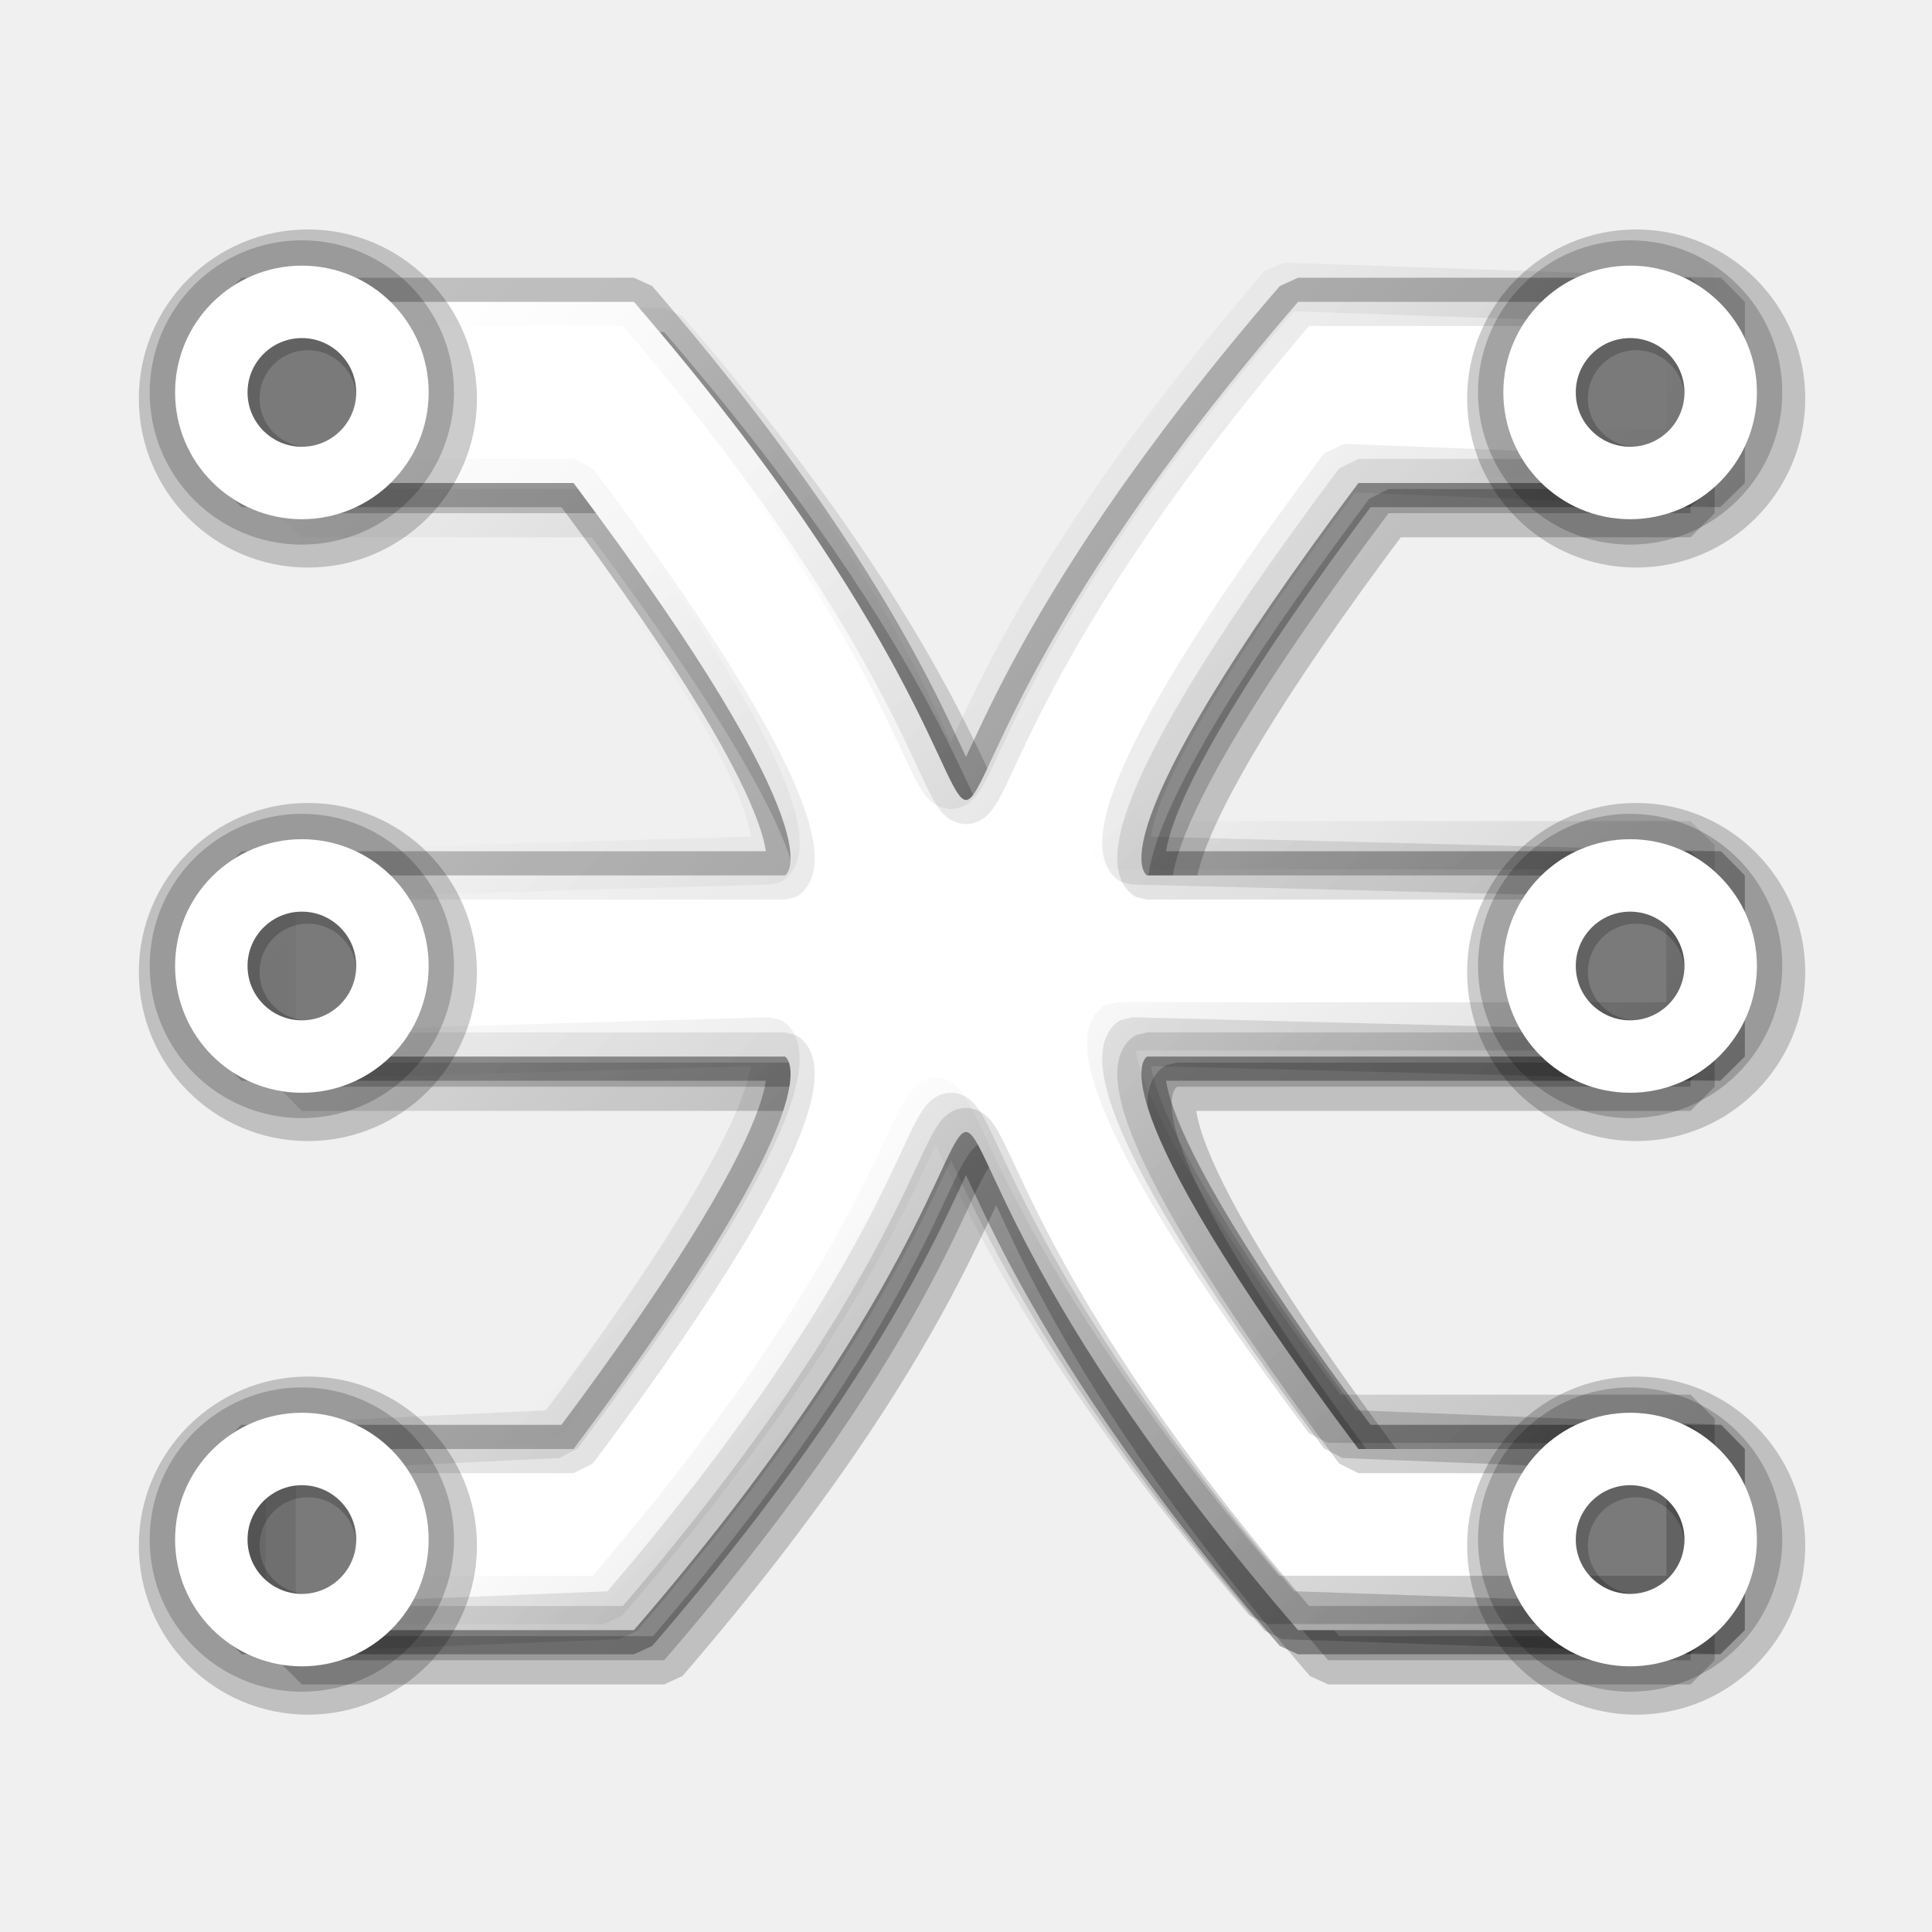
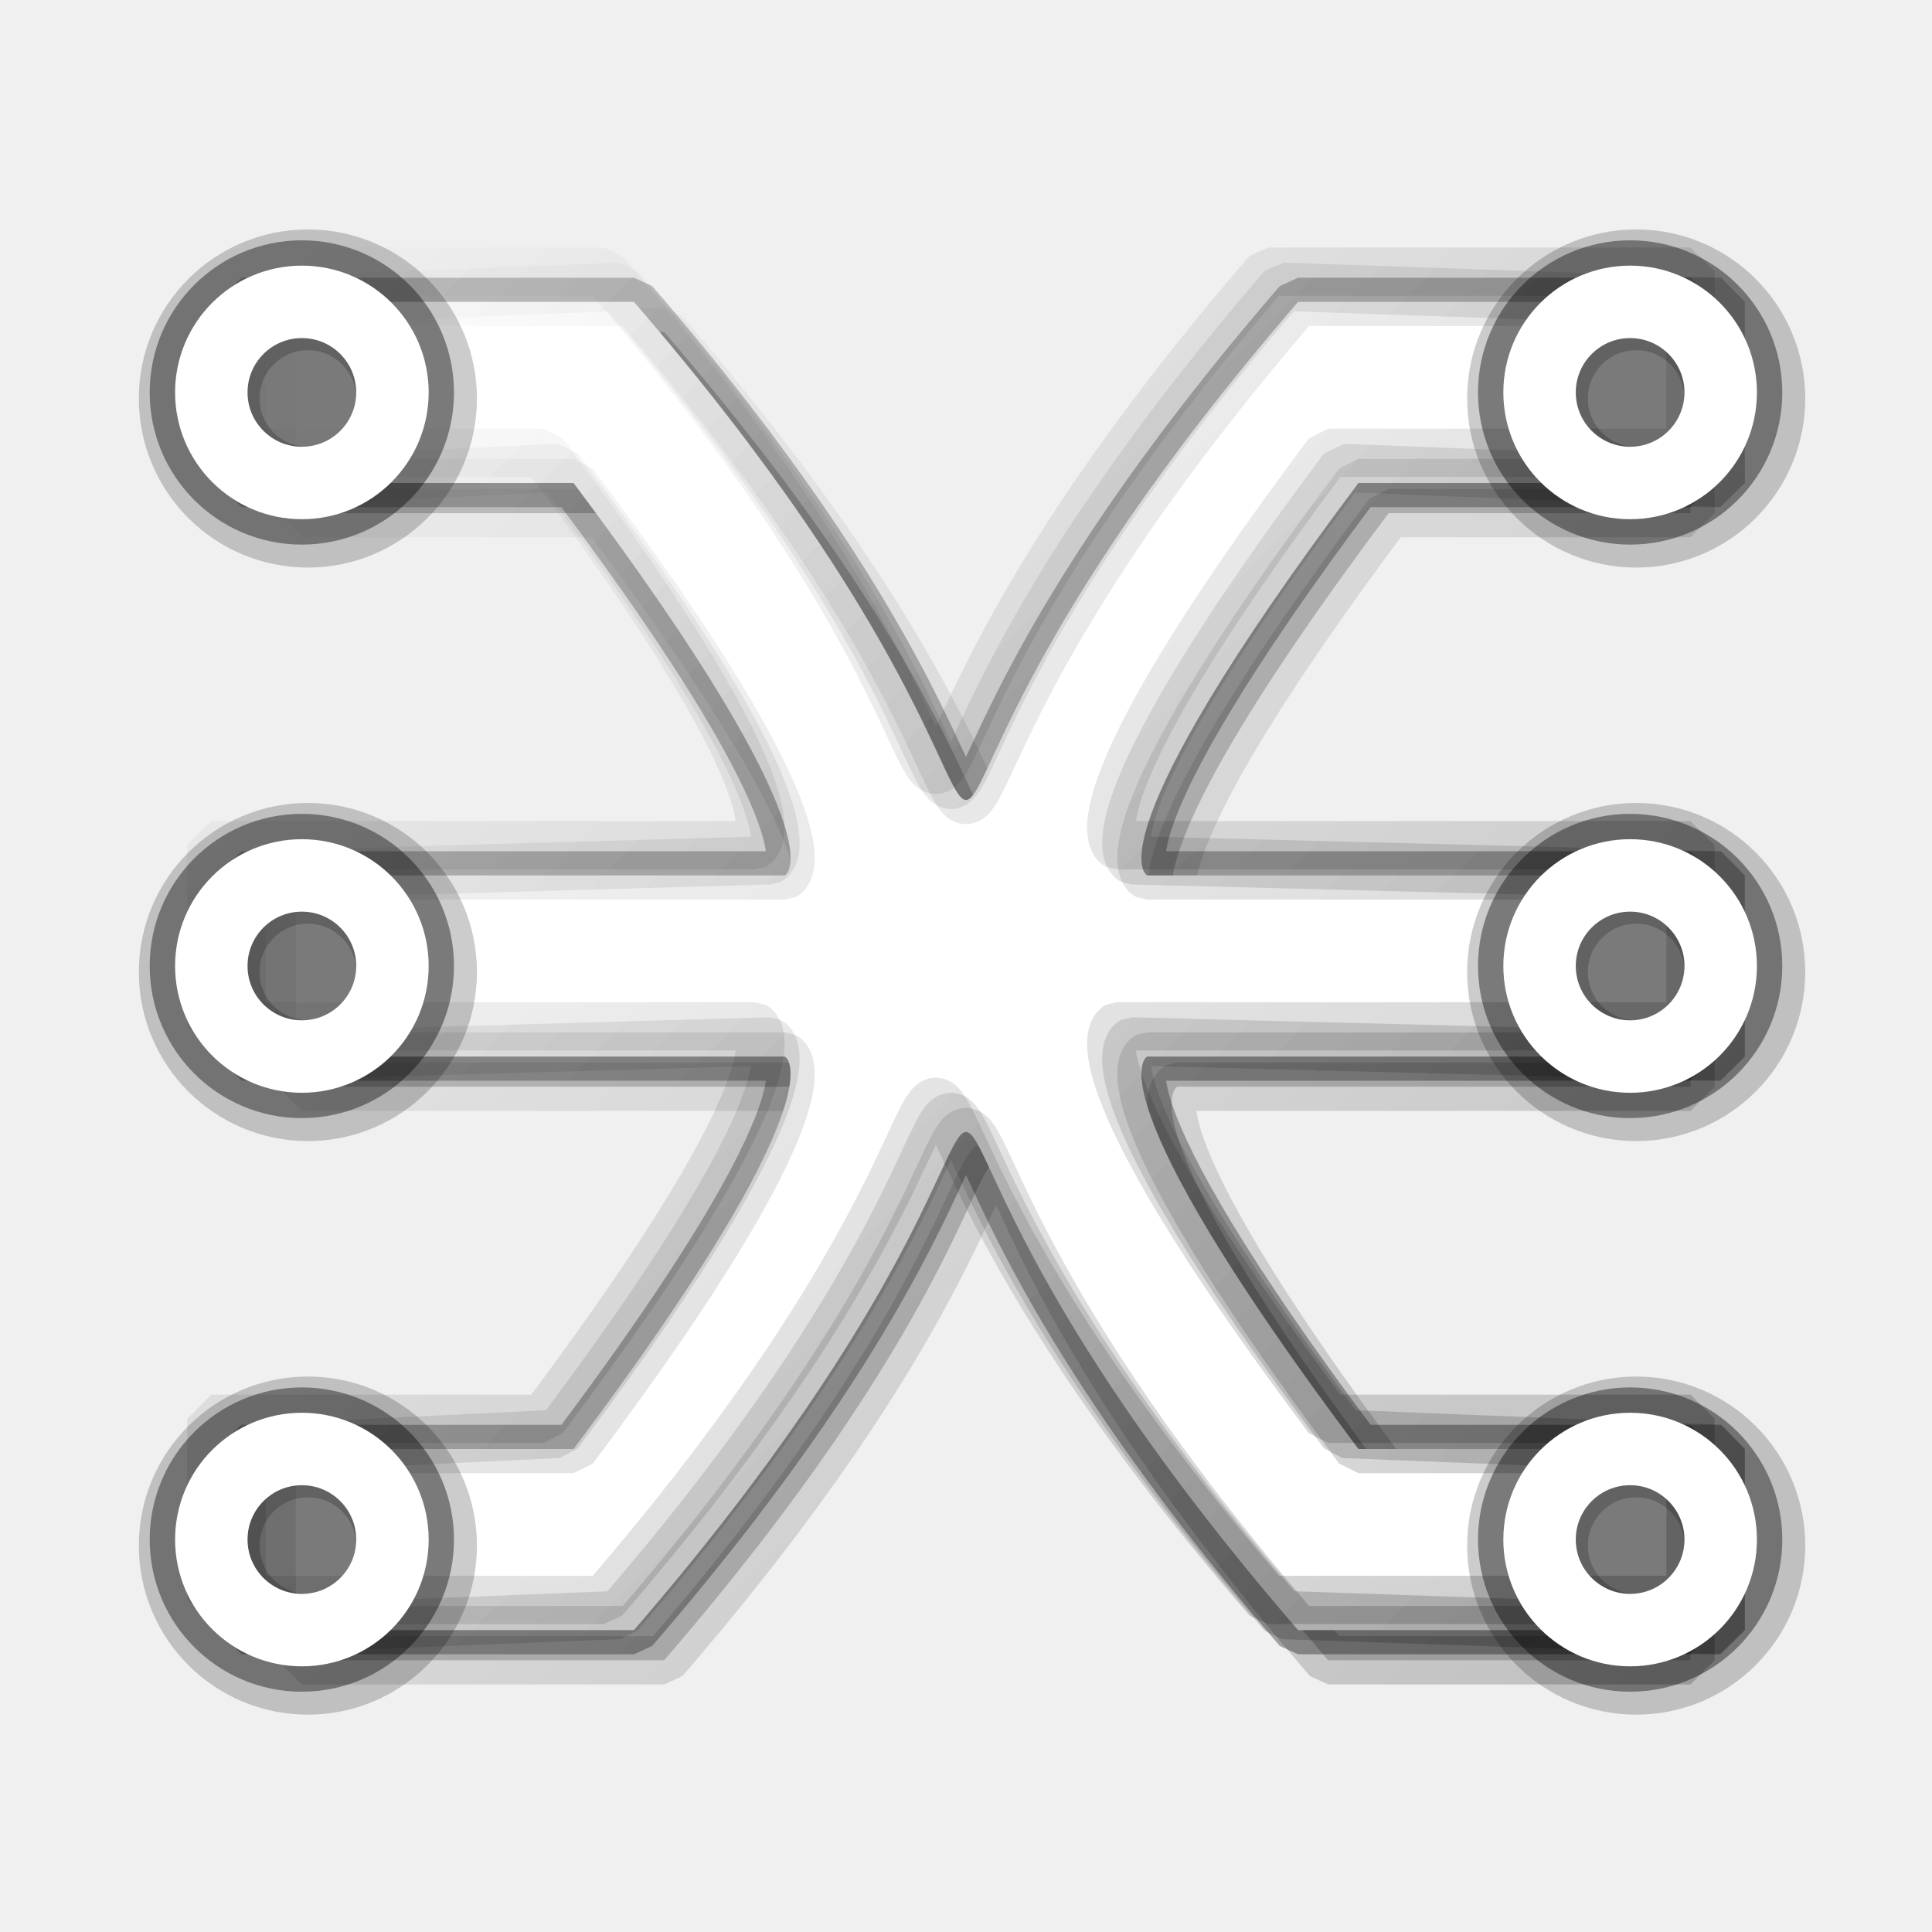
<svg xmlns="http://www.w3.org/2000/svg" xmlns:xlink="http://www.w3.org/1999/xlink" width="32" height="32" viewBox="0 0 32 32" version="1.1" id="svg5094">
  <defs id="defs5088">
    <linearGradient id="BevelGradient1">
      <stop style="stop-color:#000000;stop-opacity:1;" offset="0" id="stop854" />
      <stop style="stop-color:#000000;stop-opacity:0;" offset="1" id="stop856" />
    </linearGradient>
-     <linearGradient xlink:href="#BevelGradient1" id="linearGradient860" x1="26" y1="26" x2="6" y2="6" gradientUnits="userSpaceOnUse" />
-     <linearGradient xlink:href="#BevelGradient1" id="linearGradient14826" x1="26" y1="314.533" x2="10" y2="298.533" gradientUnits="userSpaceOnUse" />
-     <linearGradient xlink:href="#BevelGradient1" id="linearGradient15354" x1="26" y1="314.533" x2="16" y2="304.533" gradientUnits="userSpaceOnUse" />
-     <linearGradient xlink:href="#BevelGradient1" id="linearGradient866" x1="16" y1="304.533" x2="6" y2="294.533" gradientUnits="userSpaceOnUse" />
+     <linearGradient xlink:href="#BevelGradient1" id="linearGradient860" x1="28" y1="28" x2="4" y2="4" gradientUnits="userSpaceOnUse" />
+     <linearGradient xlink:href="#BevelGradient1" id="linearGradient14826" x1="28" y1="316.533" x2="4" y2="292.533" gradientUnits="userSpaceOnUse" />
+     <linearGradient xlink:href="#BevelGradient1" id="linearGradient15354" x1="28" y1="316.533" x2="4" y2="292.533" gradientUnits="userSpaceOnUse" />
+     <linearGradient xlink:href="#BevelGradient1" id="linearGradient866" x1="28" y1="316.533" x2="4" y2="292.533" gradientUnits="userSpaceOnUse" />
  </defs>
  <g id="layer1" transform="translate(0,-288.5333)">
    <g id="g872" style="display:inline">
      <path style="display:inline;fill:#000000;fill-opacity:0.2;fill-rule:evenodd;stroke:url(#linearGradient866);stroke-width:0.8;stroke-linecap:round;stroke-linejoin:bevel;stroke-miterlimit:4;stroke-dasharray:none;stroke-opacity:0.2;paint-order:stroke fill markers" d="m 5,294.033 v 3 h 5 c 4.5,6 3.5,6.5 3.5,6.5 H 5 v 3 h 8.5 c 0,0 1,0.5 -3.5,6.5 H 5 v 3 h 6 c 9.5,-11 1.5,-11 11,0 h 6 v -3 h -5 c -4.5,-6 -3.5,-6.5 -3.5,-6.5 H 28 v -3 h -8.5 c 0,0 -1,-0.5 3.5,-6.5 h 5 v -3 h -6 c -9.5,11 -1.5,11 -11,0 z" id="path837-3-3" />
    </g>
    <g id="g1865" style="display:inline">
      <path style="display:inline;fill:#ffffff;fill-opacity:1;fill-rule:evenodd;stroke:#000000;stroke-width:0.8;stroke-linecap:round;stroke-linejoin:bevel;stroke-miterlimit:4;stroke-dasharray:none;stroke-opacity:0.2;paint-order:stroke fill markers" d="M 4,5 V 8 H 9.5 C 14,14 13,14.5 13,14.5 H 4 v 3 h 9 c 0,0 1,0.5 -3.5,6.5 H 4 v 3 h 6.5 C 20,16 12,16 21.5,27 H 28 V 24 H 22.5 C 18,18 19,17.5 19,17.5 h 9 v -3 H 19 C 19,14.5 18,14 22.5,8 H 28 V 5 H 21.5 C 12,16 20,16 10.5,5 Z" transform="translate(0,288.5333)" id="path1863" />
    </g>
    <g id="g1430" style="display:inline;fill:none">
      <path style="display:inline;fill:none;fill-opacity:1;fill-rule:evenodd;stroke:url(#linearGradient860);stroke-width:0.8;stroke-linecap:round;stroke-linejoin:bevel;stroke-miterlimit:4;stroke-dasharray:none;stroke-opacity:0.2;paint-order:stroke fill markers" d="m 4.5,5 v 3 h 5 C 14,14 13,14.5 13,14.5 H 4.5 v 3 H 13 c 0,0 1,0.5 -3.5,6.5 h -5 v 3 h 6 C 20,16 12,16 21.5,27 h 7 v -3 h -6 C 18,18 19,17.5 19,17.5 h 9.5 v -3 H 19 c 0,0 -1,-0.5 3.5,-6.5 h 6 V 5 h -7 C 12,16 20,16 10.5,5 Z" id="path1428" transform="translate(0,288.5333)" />
    </g>
    <g id="g2982" style="display:inline;fill:none">
      <path style="display:inline;fill:none;fill-opacity:1;fill-rule:evenodd;stroke:url(#linearGradient14826);stroke-width:0.8;stroke-linecap:round;stroke-linejoin:bevel;stroke-miterlimit:4;stroke-dasharray:none;stroke-opacity:0.2;paint-order:stroke fill markers" d="m 4,293.533 v 3 l 5.25,-0.25 c 4.5,6 3.5,6.5 3.5,6.5 l -8.75,0.25 v 3 l 8.75,-0.25 c 0,0 1,0.5 -3.5,6.5 l -5.25,0.25 v 3 l 6.25,-0.25 c 9.5,-11 1.5,-11 11,0 l 7.25,0.25 v -3 l -6.25,-0.25 c -4.5,-6 -3.5,-6.5 -3.5,-6.5 l 9.75,0.25 v -3 l -9.75,-0.25 c 0,0 -1,-0.5 3.5,-6.5 l 6.25,0.25 v -3 l -7.25,-0.25 c -9.5,11 -1.5,11 -11,0 z" id="path2980" />
    </g>
    <g id="g854" style="display:inline;fill:none">
      <path style="display:inline;fill:none;fill-opacity:1;fill-rule:evenodd;stroke:url(#linearGradient15354);stroke-width:0.8;stroke-linecap:round;stroke-linejoin:bevel;stroke-miterlimit:4;stroke-dasharray:none;stroke-opacity:0.2;paint-order:stroke fill markers" d="m 3.5,293.033 v 3 H 9 c 4.5,6 3.5,6.5 3.5,6.5 h -9 v 3 h 9 c 0,0 1,0.5 -3.5,6.5 H 3.5 v 3 H 10 c 9.5,-11 1.5,-11 11,0 h 7 v -3 h -6 c -4.5,-6 -3.5,-6.5 -3.5,-6.5 H 28 v -3 h -9.5 c 0,0 -1,-0.5 3.5,-6.5 h 6 v -3 h -7 c -9.5,11 -1.5,11 -11,0 z" id="path852" />
    </g>
    <g id="g878" style="display:inline;fill:#000000;fill-opacity:0.4;stroke:#000000;stroke-width:1.667;stroke-miterlimit:4;stroke-dasharray:none;stroke-opacity:0.2" transform="matrix(1.2,0,0,1.2,-3.1,-60.80667)">
      <ellipse style="fill:#000000;fill-opacity:0.4;stroke:#000000;stroke-width:1.667;stroke-linecap:round;stroke-linejoin:bevel;stroke-miterlimit:4;stroke-dasharray:none;stroke-opacity:0.2;paint-order:stroke fill markers" id="path875-56" cx="25.167" cy="312.45" rx="1.5" ry="1.5" />
      <ellipse style="fill:#000000;fill-opacity:0.4;stroke:#000000;stroke-width:1.667;stroke-linecap:round;stroke-linejoin:bevel;stroke-miterlimit:4;stroke-dasharray:none;stroke-opacity:0.2;paint-order:stroke fill markers" id="path875-3" cx="25.167" cy="304.533" rx="1.5" ry="1.5" />
      <ellipse style="fill:#000000;fill-opacity:0.4;stroke:#000000;stroke-width:1.667;stroke-linecap:round;stroke-linejoin:bevel;stroke-miterlimit:4;stroke-dasharray:none;stroke-opacity:0.2;paint-order:stroke fill markers" id="path875-5" cx="25.167" cy="296.617" rx="1.5" ry="1.5" />
      <ellipse style="fill:#000000;fill-opacity:0.4;stroke:#000000;stroke-width:1.667;stroke-linecap:round;stroke-linejoin:bevel;stroke-miterlimit:4;stroke-dasharray:none;stroke-opacity:0.2;paint-order:stroke fill markers" id="path875-7" cx="6.833" cy="312.45" rx="1.5" ry="1.5" />
      <ellipse style="fill:#000000;fill-opacity:0.4;stroke:#000000;stroke-width:1.667;stroke-linecap:round;stroke-linejoin:bevel;stroke-miterlimit:4;stroke-dasharray:none;stroke-opacity:0.2;paint-order:stroke fill markers" id="path875-6" cx="6.833" cy="304.533" rx="1.5" ry="1.5" />
      <ellipse style="opacity:1;fill:#000000;fill-opacity:0.4;stroke:#000000;stroke-width:1.667;stroke-linecap:round;stroke-linejoin:bevel;stroke-miterlimit:4;stroke-dasharray:none;stroke-opacity:0.2;paint-order:stroke fill markers" id="path875" cx="6.833" cy="296.617" rx="1.5" ry="1.5" />
    </g>
-     <g id="g1955" style="display:inline;fill:#000000;fill-opacity:0.2;stroke:#000000;stroke-opacity:0.2" transform="matrix(1.2,0,0,1.2,-3.2,-60.90666)">
-       <ellipse style="fill:#000000;fill-opacity:0.2;stroke:#000000;stroke-width:1.2;stroke-linecap:round;stroke-linejoin:bevel;stroke-miterlimit:4;stroke-dasharray:none;stroke-opacity:0.2;paint-order:stroke fill markers" id="ellipse1943" cx="25.167" cy="312.45" rx="1.5" ry="1.5" />
-       <ellipse style="fill:#000000;fill-opacity:0.2;stroke:#000000;stroke-width:1.2;stroke-linecap:round;stroke-linejoin:bevel;stroke-miterlimit:4;stroke-dasharray:none;stroke-opacity:0.2;paint-order:stroke fill markers" id="ellipse1945" cx="25.167" cy="304.533" rx="1.5" ry="1.5" />
-       <ellipse style="fill:#000000;fill-opacity:0.2;stroke:#000000;stroke-width:1.2;stroke-linecap:round;stroke-linejoin:bevel;stroke-miterlimit:4;stroke-dasharray:none;stroke-opacity:0.2;paint-order:stroke fill markers" id="ellipse1947" cx="25.167" cy="296.617" rx="1.5" ry="1.5" />
-       <ellipse style="fill:#000000;fill-opacity:0.2;stroke:#000000;stroke-width:1.2;stroke-linecap:round;stroke-linejoin:bevel;stroke-miterlimit:4;stroke-dasharray:none;stroke-opacity:0.2;paint-order:stroke fill markers" id="ellipse1949" cx="6.833" cy="312.45" rx="1.5" ry="1.5" />
-       <ellipse style="fill:#000000;fill-opacity:0.2;stroke:#000000;stroke-width:1.2;stroke-linecap:round;stroke-linejoin:bevel;stroke-miterlimit:4;stroke-dasharray:none;stroke-opacity:0.2;paint-order:stroke fill markers" id="ellipse1951" cx="6.833" cy="304.533" rx="1.5" ry="1.5" />
-       <ellipse style="opacity:1;fill:#000000;fill-opacity:0.2;stroke:#000000;stroke-width:1.2;stroke-linecap:round;stroke-linejoin:bevel;stroke-miterlimit:4;stroke-dasharray:none;stroke-opacity:0.2;paint-order:stroke fill markers" id="ellipse1953" cx="6.833" cy="296.617" rx="1.5" ry="1.5" />
+     <g id="g1955" style="display:inline;fill:#000000;fill-opacity:0.2;stroke:#000000;stroke-opacity:0.4" transform="matrix(1.2,0,0,1.2,-3.2,-60.90666)">
+       <ellipse style="fill:#000000;fill-opacity:0.2;stroke:#000000;stroke-width:1.2;stroke-linecap:round;stroke-linejoin:bevel;stroke-miterlimit:4;stroke-dasharray:none;stroke-opacity:0.4;paint-order:stroke fill markers" id="ellipse1943" cx="25.167" cy="312.45" rx="1.5" ry="1.5" />
+       <ellipse style="fill:#000000;fill-opacity:0.2;stroke:#000000;stroke-width:1.2;stroke-linecap:round;stroke-linejoin:bevel;stroke-miterlimit:4;stroke-dasharray:none;stroke-opacity:0.4;paint-order:stroke fill markers" id="ellipse1945" cx="25.167" cy="304.533" rx="1.5" ry="1.5" />
+       <ellipse style="fill:#000000;fill-opacity:0.2;stroke:#000000;stroke-width:1.2;stroke-linecap:round;stroke-linejoin:bevel;stroke-miterlimit:4;stroke-dasharray:none;stroke-opacity:0.4;paint-order:stroke fill markers" id="ellipse1947" cx="25.167" cy="296.617" rx="1.5" ry="1.5" />
+       <ellipse style="fill:#000000;fill-opacity:0.2;stroke:#000000;stroke-width:1.2;stroke-linecap:round;stroke-linejoin:bevel;stroke-miterlimit:4;stroke-dasharray:none;stroke-opacity:0.4;paint-order:stroke fill markers" id="ellipse1949" cx="6.833" cy="312.45" rx="1.5" ry="1.5" />
+       <ellipse style="fill:#000000;fill-opacity:0.2;stroke:#000000;stroke-width:1.2;stroke-linecap:round;stroke-linejoin:bevel;stroke-miterlimit:4;stroke-dasharray:none;stroke-opacity:0.4;paint-order:stroke fill markers" id="ellipse1951" cx="6.833" cy="304.533" rx="1.5" ry="1.5" />
+       <ellipse style="opacity:1;fill:#000000;fill-opacity:0.2;stroke:#000000;stroke-width:1.2;stroke-linecap:round;stroke-linejoin:bevel;stroke-miterlimit:4;stroke-dasharray:none;stroke-opacity:0.4;paint-order:stroke fill markers" id="ellipse1953" cx="6.833" cy="296.617" rx="1.5" ry="1.5" />
    </g>
    <g id="g1253" style="display:inline">
      <ellipse style="fill:none;stroke:#ffffff;stroke-width:1.2;stroke-linecap:round;stroke-linejoin:bevel;stroke-miterlimit:4;stroke-dasharray:none;stroke-opacity:1;paint-order:stroke fill markers" id="ellipse1241" cx="27" cy="314.033" rx="1.5" ry="1.5" />
      <ellipse style="fill:none;stroke:#ffffff;stroke-width:1.2;stroke-linecap:round;stroke-linejoin:bevel;stroke-miterlimit:4;stroke-dasharray:none;stroke-opacity:1;paint-order:stroke fill markers" id="ellipse1243" cx="27" cy="304.533" rx="1.5" ry="1.5" />
      <ellipse style="fill:none;stroke:#ffffff;stroke-width:1.2;stroke-linecap:round;stroke-linejoin:bevel;stroke-miterlimit:4;stroke-dasharray:none;stroke-opacity:1;paint-order:stroke fill markers" id="ellipse1245" cx="27" cy="295.033" rx="1.5" ry="1.5" />
      <ellipse style="fill:none;stroke:#ffffff;stroke-width:1.2;stroke-linecap:round;stroke-linejoin:bevel;stroke-miterlimit:4;stroke-dasharray:none;stroke-opacity:1;paint-order:stroke fill markers" id="ellipse1247" cx="5" cy="314.033" rx="1.5" ry="1.5" />
      <ellipse style="fill:none;stroke:#ffffff;stroke-width:1.2;stroke-linecap:round;stroke-linejoin:bevel;stroke-miterlimit:4;stroke-dasharray:none;stroke-opacity:1;paint-order:stroke fill markers" id="ellipse1249" cx="5" cy="304.533" rx="1.5" ry="1.5" />
      <ellipse style="opacity:1;fill:none;stroke:#ffffff;stroke-width:1.2;stroke-linecap:round;stroke-linejoin:bevel;stroke-miterlimit:4;stroke-dasharray:none;stroke-opacity:1;paint-order:stroke fill markers" id="ellipse1251" cx="5" cy="295.033" rx="1.5" ry="1.5" />
    </g>
  </g>
</svg>
